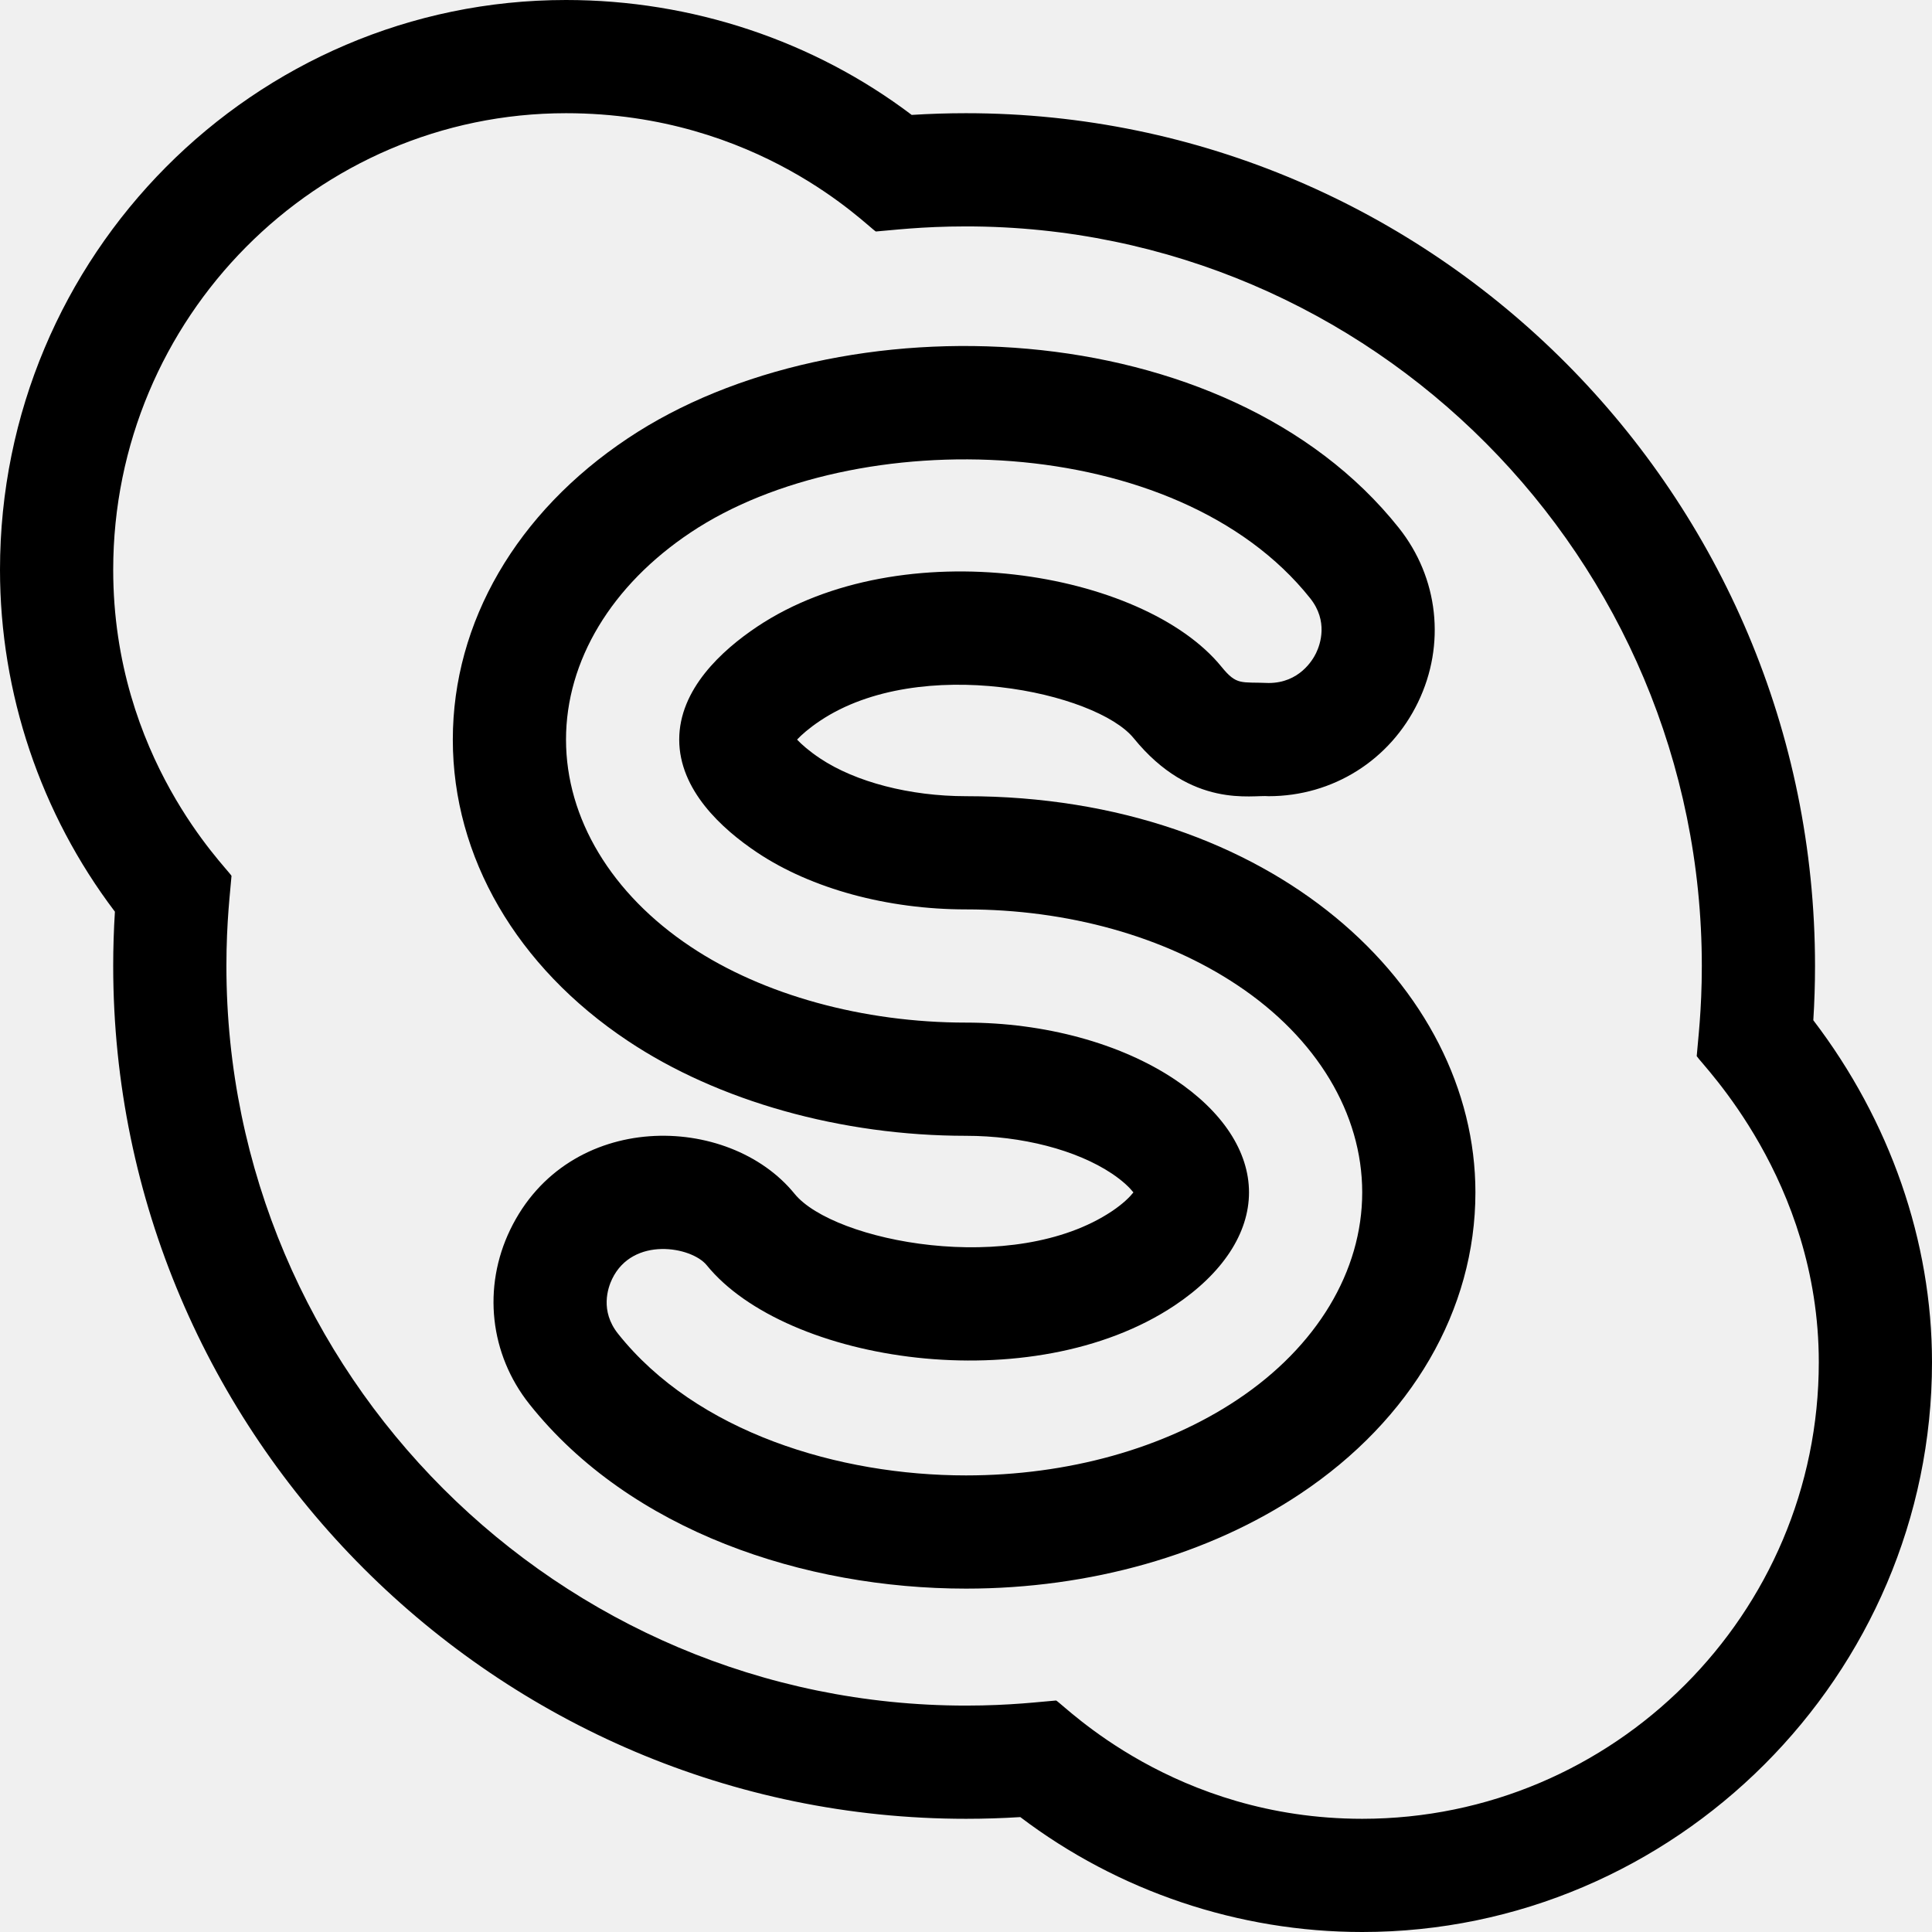
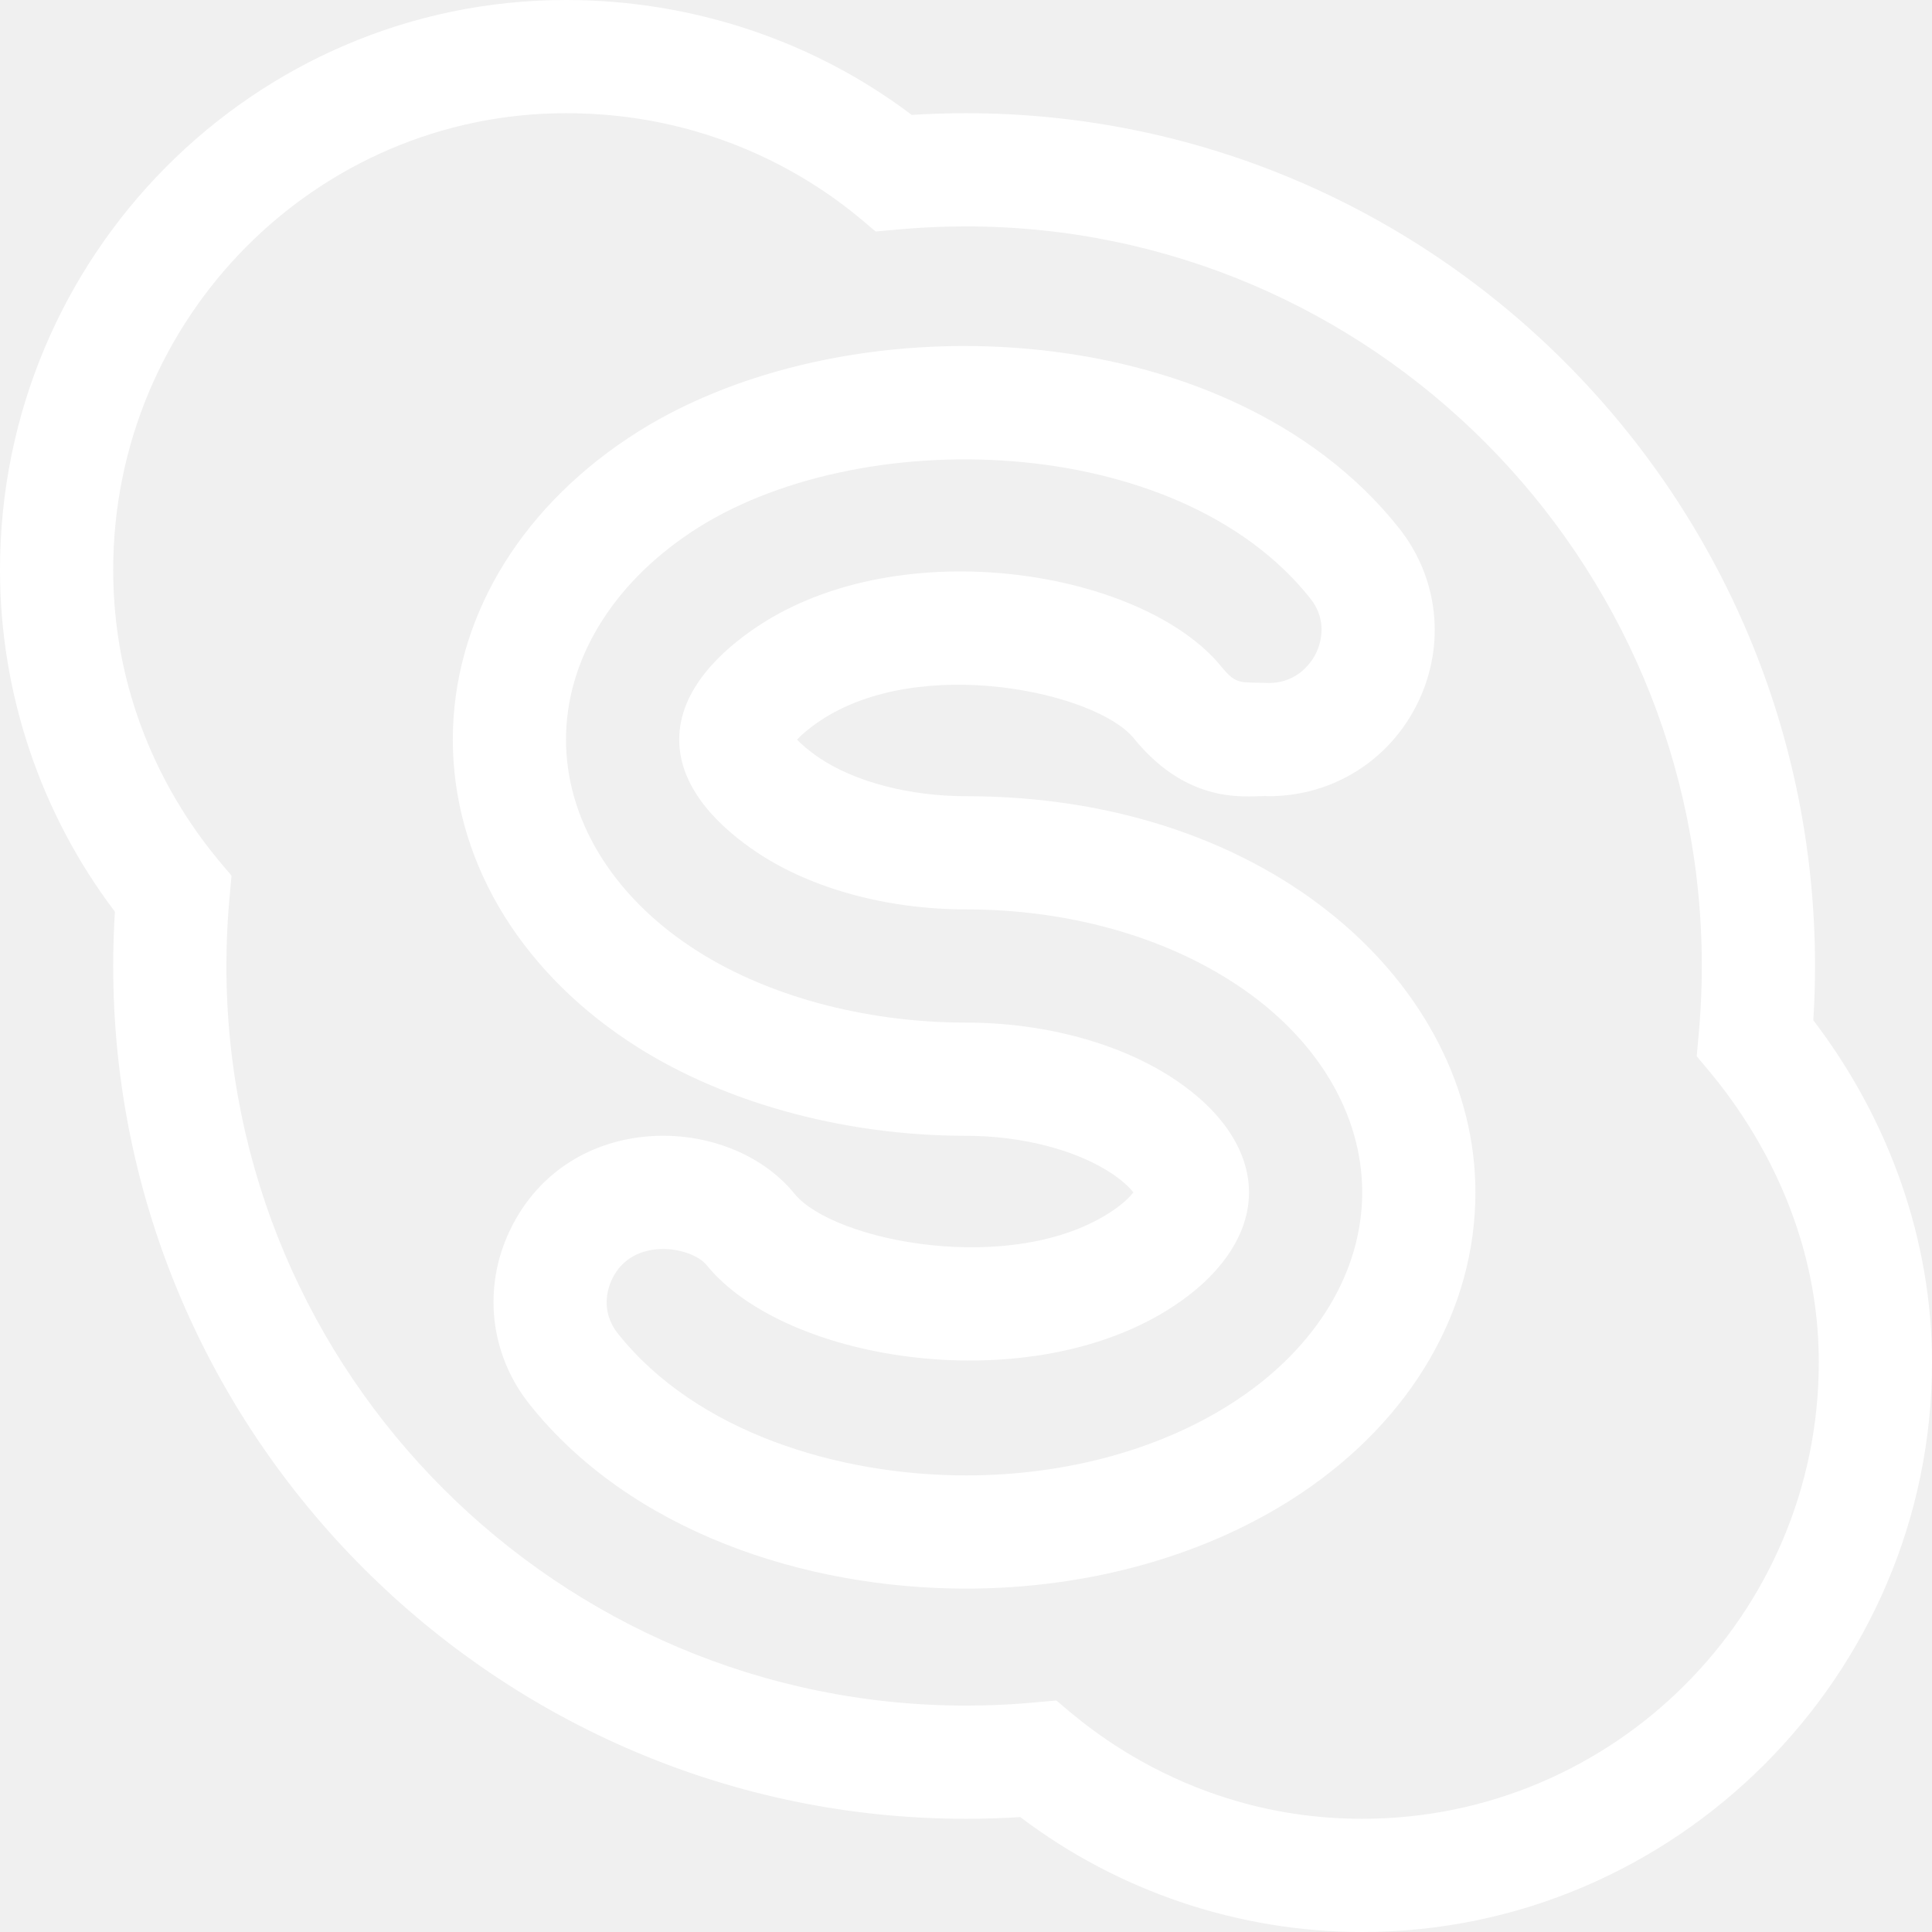
- <svg xmlns="http://www.w3.org/2000/svg" viewBox="0 0 512 512">
-   <path d="m480.547 270.375c.301-4.781.453-9.594.453-14.375 0-124.617-100.934-226-225-226-4.785 0-9.605.152-14.391.453-26-19.68-58.289-30.453-91.609-30.453-82.711 0-150 67.738-150 151 0 32.715 10.773 64.652 30.453 90.609-.301 4.785-.453 9.605-.453 14.391 0 124.379 101.633 226 226 226 4.785 0 9.605-.152 14.391-.453 25.957 19.68 57.895 30.453 90.609 30.453 82.93 0 151-68.09 151-151 0-32.039-11.129-63.988-31.453-90.625zm-119.547 211.625c-49.73 0-78.699-29.93-81.109-31.348-4.086.305-12.027 1.348-23.891 1.348-108.074 0-196-87.926-196-196 0-11.898 1.051-19.91 1.352-23.887-1.391-2.359-31.352-31.359-31.352-81.113 0-66.719 53.832-121 120-121 50.992 0 79.707 29.945 82.109 31.348 3.969-.297 12-1.348 23.891-1.348 107.523 0 195 87.926 195 196 0 11.898-1.051 19.91-1.352 23.887 1.398 2.336 32.352 32.812 32.352 81.113 0 66.719-54.281 121-121 121zm0 0" />
-   <path d="m256 211c-14.816 0-29.27-3.742-38.668-10.016-2.941-1.965-4.898-3.711-6.105-4.984 1.207-1.277 3.172-3.027 6.121-4.996 26.566-17.727 73.199-7.539 83.09 4.625 15.328 18.859 31.562 14.93 35.77 15.371 17.012 0 32.184-9.543 39.594-24.906 7.371-15.277 5.418-32.984-5.102-46.207-45.699-57.477-148.32-61.129-204.289-23.75-29.496 19.648-46.41 48.758-46.41 79.863s16.91 60.211 46.379 79.84c23.938 15.988 56.602 25.16 89.621 25.16 14.816 0 29.27 3.742 38.668 10.016 2.992 2 4.77 3.805 5.699 4.984-.93 1.18-2.711 2.992-5.715 4.996-26.102 17.41-73.781 8.055-84.086-4.629-17.469-21.488-59.98-22.352-75.367 9.539-7.367 15.273-5.414 32.98 5.102 46.207 26.797 33.703 72.973 48.887 115.699 48.887 32.855 0 64.324-8.93 88.59-25.133 29.496-19.652 46.41-48.762 46.41-79.867 0-54.461-53.93-105-135-105zm71.941 159.906c-19.398 12.957-44.949 20.094-71.941 20.094-33.621 0-71.387-11.359-92.219-37.555-4.809-6.047-2.691-12.156-1.562-14.504 5.484-11.367 21.051-8.59 25.066-3.648 21.035 25.883 86.199 35.891 124.023 10.656 12.699-8.48 19.691-19.117 19.691-29.949 0-10.836-6.988-21.469-19.68-29.938-14.344-9.574-34.504-15.062-55.32-15.062-27.238 0-53.828-7.328-72.973-20.117-20.988-13.98-33.027-33.984-33.027-54.883s12.043-40.906 33.059-54.906c43.562-29.09 128.77-27.047 164.16 17.461 4.809 6.051 2.695 12.156 1.562 14.504-.898 1.863-4.461 7.941-12.574 7.941-7.402-.316-8.422.715-12.492-4.289-20.68-25.445-84.73-36.203-123.023-10.66-9.438 6.305-20.691 16.617-20.691 29.949 0 13.34 11.246 23.645 20.68 29.938 14.344 9.574 34.504 15.062 55.32 15.062 26.992 0 52.547 7.141 71.973 20.117 20.988 13.98 33.027 33.984 33.027 54.883s-12.043 40.906-33.059 54.906zm0 0" />
+ <svg xmlns="http://www.w3.org/2000/svg" viewBox="0 0 512 512" width="512px" height="512px" class="">
+   <g>
+     <path d="m480.547 270.375c.301-4.781.453-9.594.453-14.375 0-124.617-100.934-226-225-226-4.785 0-9.605.152-14.391.453-26-19.68-58.289-30.453-91.609-30.453-82.711 0-150 67.738-150 151 0 32.715 10.773 64.652 30.453 90.609-.301 4.785-.453 9.605-.453 14.391 0 124.379 101.633 226 226 226 4.785 0 9.605-.152 14.391-.453 25.957 19.68 57.895 30.453 90.609 30.453 82.93 0 151-68.09 151-151 0-32.039-11.129-63.988-31.453-90.625zm-119.547 211.625c-49.73 0-78.699-29.93-81.109-31.348-4.086.305-12.027 1.348-23.891 1.348-108.074 0-196-87.926-196-196 0-11.898 1.051-19.91 1.352-23.887-1.391-2.359-31.352-31.359-31.352-81.113 0-66.719 53.832-121 120-121 50.992 0 79.707 29.945 82.109 31.348 3.969-.297 12-1.348 23.891-1.348 107.523 0 195 87.926 195 196 0 11.898-1.051 19.91-1.352 23.887 1.398 2.336 32.352 32.812 32.352 81.113 0 66.719-54.281 121-121 121zm0 0" data-original="#000000" class="active-path" data-old_color="#000000" fill="#FFFFFF" />
+     <path d="m256 211c-14.816 0-29.27-3.742-38.668-10.016-2.941-1.965-4.898-3.711-6.105-4.984 1.207-1.277 3.172-3.027 6.121-4.996 26.566-17.727 73.199-7.539 83.09 4.625 15.328 18.859 31.562 14.93 35.77 15.371 17.012 0 32.184-9.543 39.594-24.906 7.371-15.277 5.418-32.984-5.102-46.207-45.699-57.477-148.32-61.129-204.289-23.75-29.496 19.648-46.41 48.758-46.41 79.863s16.91 60.211 46.379 79.84c23.938 15.988 56.602 25.16 89.621 25.16 14.816 0 29.27 3.742 38.668 10.016 2.992 2 4.77 3.805 5.699 4.984-.93 1.18-2.711 2.992-5.715 4.996-26.102 17.41-73.781 8.055-84.086-4.629-17.469-21.488-59.98-22.352-75.367 9.539-7.367 15.273-5.414 32.98 5.102 46.207 26.797 33.703 72.973 48.887 115.699 48.887 32.855 0 64.324-8.93 88.59-25.133 29.496-19.652 46.41-48.762 46.41-79.867 0-54.461-53.93-105-135-105zm71.941 159.906c-19.398 12.957-44.949 20.094-71.941 20.094-33.621 0-71.387-11.359-92.219-37.555-4.809-6.047-2.691-12.156-1.562-14.504 5.484-11.367 21.051-8.59 25.066-3.648 21.035 25.883 86.199 35.891 124.023 10.656 12.699-8.48 19.691-19.117 19.691-29.949 0-10.836-6.988-21.469-19.68-29.938-14.344-9.574-34.504-15.062-55.32-15.062-27.238 0-53.828-7.328-72.973-20.117-20.988-13.98-33.027-33.984-33.027-54.883s12.043-40.906 33.059-54.906c43.562-29.09 128.77-27.047 164.16 17.461 4.809 6.051 2.695 12.156 1.562 14.504-.898 1.863-4.461 7.941-12.574 7.941-7.402-.316-8.422.715-12.492-4.289-20.68-25.445-84.73-36.203-123.023-10.66-9.438 6.305-20.691 16.617-20.691 29.949 0 13.34 11.246 23.645 20.68 29.938 14.344 9.574 34.504 15.062 55.32 15.062 26.992 0 52.547 7.141 71.973 20.117 20.988 13.98 33.027 33.984 33.027 54.883s-12.043 40.906-33.059 54.906zm0 0" data-original="#000000" class="active-path" data-old_color="#000000" fill="#FFFFFF" />
+   </g>
</svg>
